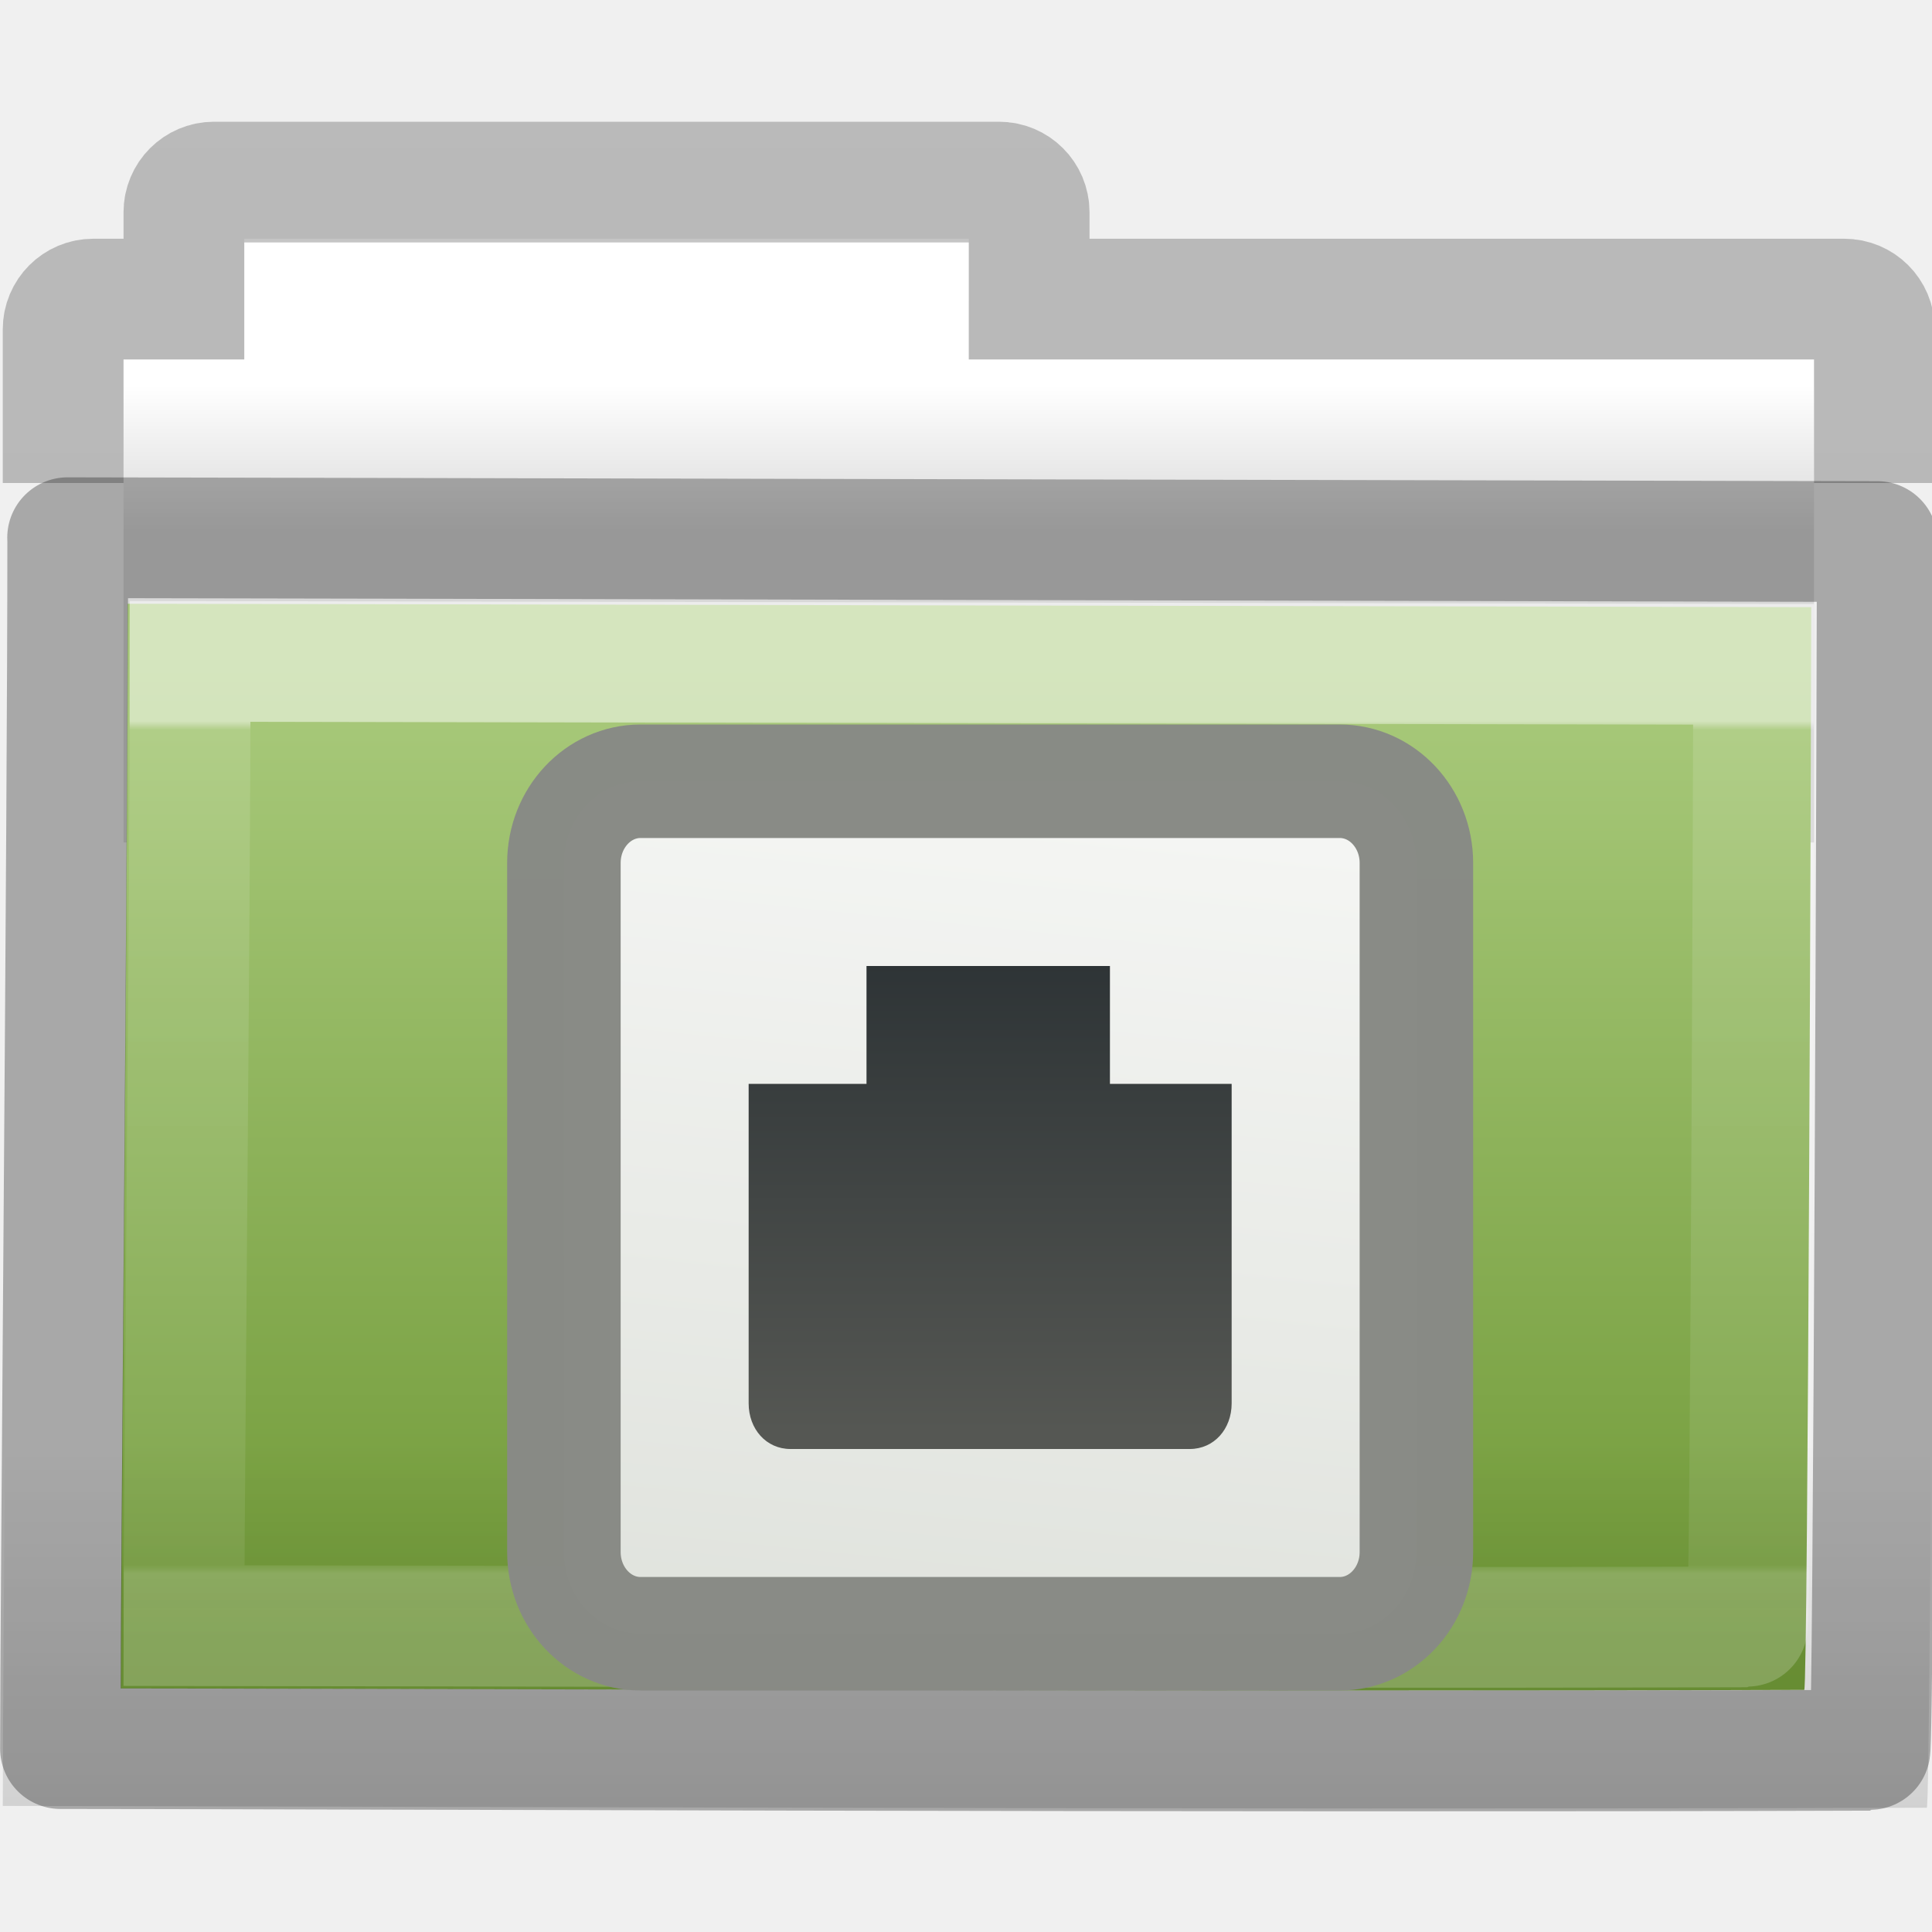
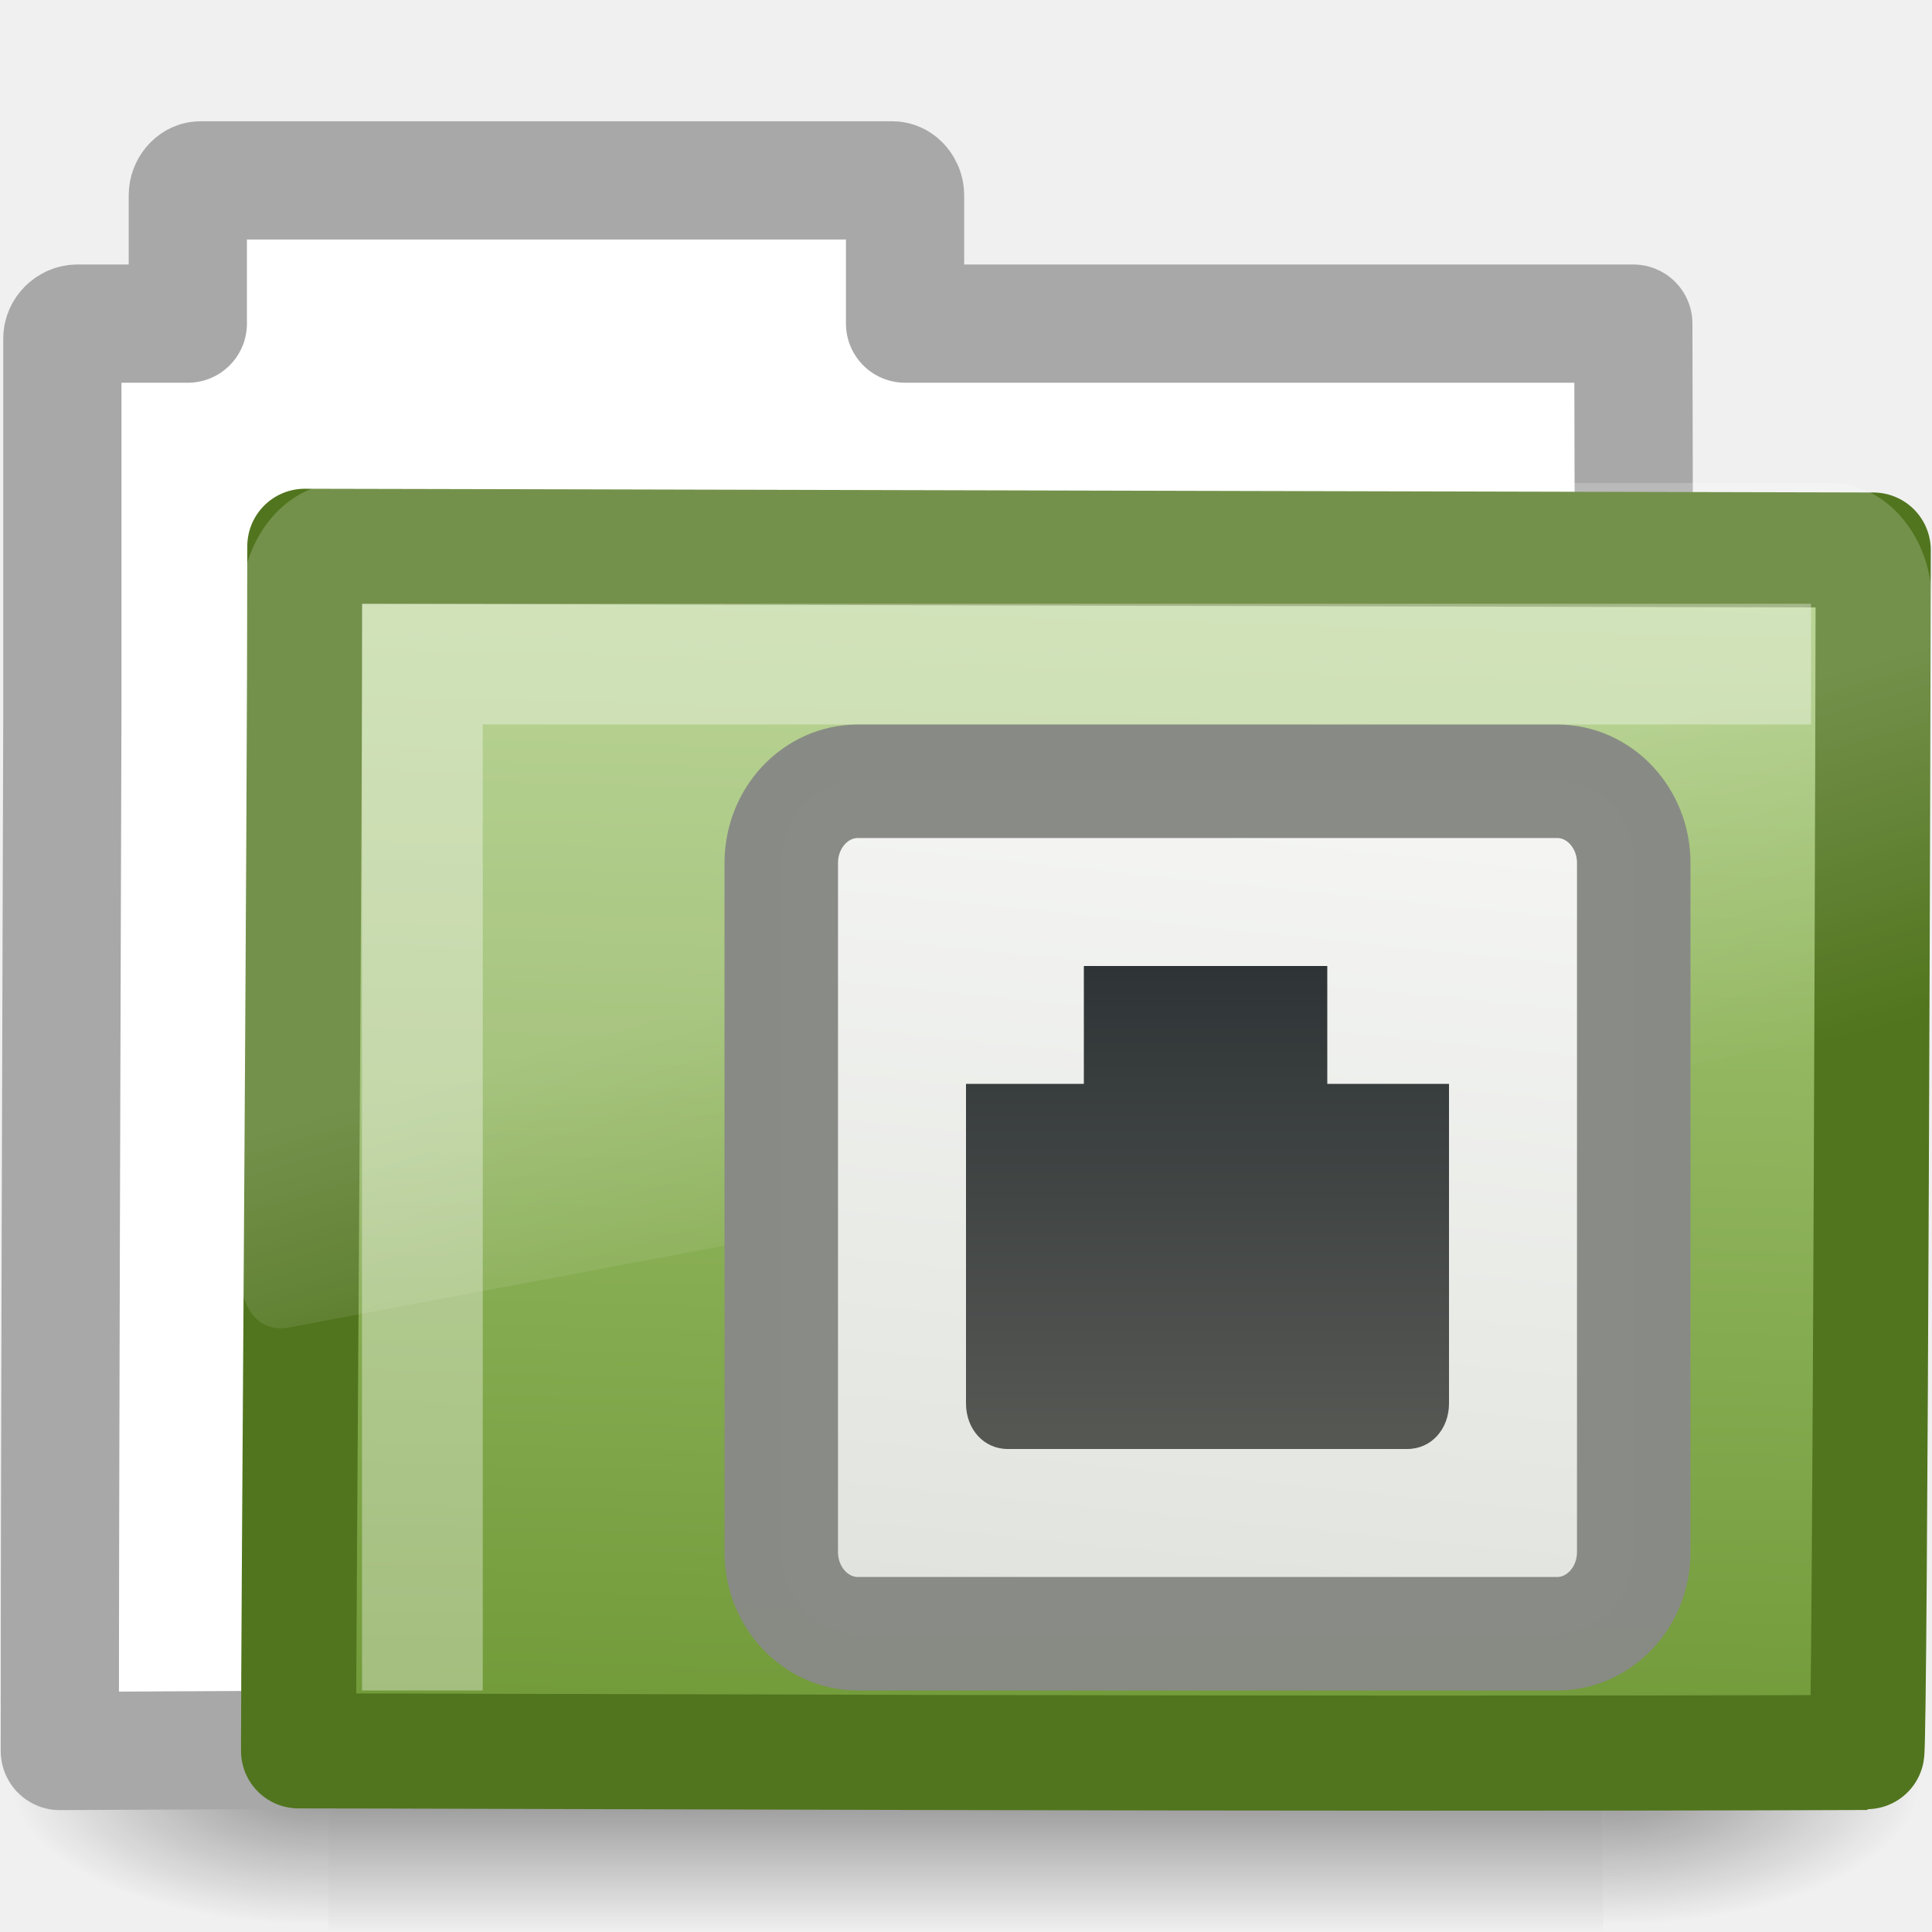
- <svg xmlns="http://www.w3.org/2000/svg" xmlns:xlink="http://www.w3.org/1999/xlink" width="16px" height="16px" id="svg8860" version="1.1">
-   <defs id="defs8862">
-     <linearGradient xlink:href="#linearGradient3454-2-5-0-3-8" id="linearGradient10270-0" gradientUnits="userSpaceOnUse" gradientTransform="matrix(0.8918903,0,0,0.9404696,3.14398,5.346537)" x1="11.35" y1="0.667" x2="11.35" y2="8.172" />
-     <linearGradient id="linearGradient3454-2-5-0-3-8">
-       <stop offset="0" style="stop-color:#ffffff;stop-opacity:1" id="stop3456-4-9-38-1-9" />
-       <stop offset="0.01" style="stop-color:#ffffff;stop-opacity:0.235" id="stop3458-39-80-3-5-6" />
-       <stop offset="0.99" style="stop-color:#ffffff;stop-opacity:0.157" id="stop3460-7-0-2-4-4" />
-       <stop offset="1" style="stop-color:#ffffff;stop-opacity:0.392" id="stop3462-0-9-8-7-8" />
+ <svg xmlns="http://www.w3.org/2000/svg" xmlns:xlink="http://www.w3.org/1999/xlink" width="16px" height="16px" id="svg2526">
+   <defs id="defs2528">
+     <radialGradient xlink:href="#linearGradient5060" id="radialGradient2574" gradientUnits="userSpaceOnUse" gradientTransform="matrix(-2.774389,0,0,1.969706,112.7623,-872.8854)" cx="605.714" cy="486.648" fx="605.714" fy="486.648" r="117.143" />
+     <linearGradient id="linearGradient5060">
+       <stop id="stop5062" offset="0" style="stop-color:black;stop-opacity:1;" />
+       <stop id="stop5064" offset="1" style="stop-color:black;stop-opacity:0;" />
    </linearGradient>
-     <linearGradient xlink:href="#linearGradient6129-963-697-142-998-580-273-44-2-2-2" id="linearGradient10268-4" gradientUnits="userSpaceOnUse" gradientTransform="matrix(0.3815641,0,0,0.3289695,-18.24159,0.2821673)" x1="76.041" y1="49.372" x2="76.041" y2="35.431" />
-     <linearGradient id="linearGradient6129-963-697-142-998-580-273-44-2-2-2">
-       <stop id="stop2661-01-6-2-4" style="stop-color:#0a0a0a;stop-opacity:0.498" offset="0" />
-       <stop id="stop2663-64-5-5-3" style="stop-color:#0a0a0a;stop-opacity:0" offset="1" />
+     <radialGradient xlink:href="#linearGradient5060" id="radialGradient2572" gradientUnits="userSpaceOnUse" gradientTransform="matrix(2.774389,0,0,1.969706,-1891.633,-872.8854)" cx="605.714" cy="486.648" fx="605.714" fy="486.648" r="117.143" />
+     <linearGradient id="linearGradient5048">
+       <stop id="stop5050" offset="0" style="stop-color:black;stop-opacity:0;" />
+       <stop style="stop-color:black;stop-opacity:1;" offset="0.5" id="stop5056" />
+       <stop id="stop5052" offset="1" style="stop-color:black;stop-opacity:0;" />
    </linearGradient>
-     <linearGradient xlink:href="#linearGradient4632-0-6-4-4" id="linearGradient10262-3" gradientUnits="userSpaceOnUse" gradientTransform="matrix(0.3101469,0,0,0.3059104,-15.36293,0.4694318)" x1="84.309" y1="16.111" x2="84.309" y2="42.924" />
-     <linearGradient id="linearGradient4632-0-6-4-4">
-       <stop style="stop-color:#aacb7d;stop-opacity:1;" offset="0" id="stop4634-4-4-7-5" />
-       <stop style="stop-color:#709937;stop-opacity:1;" offset="1" id="stop4636-3-1-5-4" />
+     <linearGradient xlink:href="#linearGradient5048" id="linearGradient2570" gradientUnits="userSpaceOnUse" gradientTransform="matrix(2.774389,0,0,1.969706,-1892.179,-872.8854)" x1="302.857" y1="366.648" x2="302.857" y2="609.505" />
+     <linearGradient id="linearGradient3390">
+       <stop id="stop3392" offset="0" style="stop-color:#51751e;stop-opacity:1" />
+       <stop id="stop3394" offset="1" style="stop-color:#51751e;stop-opacity:1" />
    </linearGradient>
-     <linearGradient y2="2.061" x2="-51.786" y1="53.514" x1="-51.786" gradientTransform="matrix(0.3107004,0,0,0.2748939,20.17717,-0.1031627)" gradientUnits="userSpaceOnUse" id="linearGradient10473-4-0" xlink:href="#linearGradient3104-8-8-97-4-6-11-5-5-4-4" />
-     <linearGradient id="linearGradient3104-8-8-97-4-6-11-5-5-4-4">
-       <stop offset="0" style="stop-color:#000000;stop-opacity:0.322" id="stop3106-5-4-3-5-0-2-1-0-7-7" />
-       <stop offset="1" style="stop-color:#000000;stop-opacity:0.278" id="stop3108-4-3-7-8-2-0-7-9-0-6" />
+     <linearGradient xlink:href="#linearGradient3390" id="linearGradient2578" gradientUnits="userSpaceOnUse" gradientTransform="matrix(1.008304,0,0,1.000623,-10.50028,-26.47767)" x1="10.318" y1="14.993" x2="4.176" y2="4.051" />
+     <linearGradient id="linearGradient7012-661-145-733-759-865-745">
+       <stop style="stop-color:#aacb7d;stop-opacity:1;" offset="0" id="stop2699" />
+       <stop style="stop-color:#709937;stop-opacity:1;" offset="1" id="stop2701" />
    </linearGradient>
-     <linearGradient id="linearGradient4346">
-       <stop id="stop4348" style="stop-color:#ffffff;stop-opacity:1" offset="0" />
-       <stop id="stop4350" style="stop-color:#d8d8d8;stop-opacity:1" offset="1" />
+     <linearGradient xlink:href="#linearGradient7012-661-145-733-759-865-745" id="linearGradient2576" gradientUnits="userSpaceOnUse" gradientTransform="matrix(5.4893416e-2,1.3851317e-2,2.572632e-3,5.248166e-2,-11.21226,-26.73846)" x1="126.698" y1="58.583" x2="169.23" y2="238.4" />
+     <linearGradient id="linearGradient8265-821-176-38-919-66-249">
+       <stop style="stop-color:#ffffff;stop-opacity:1;" offset="0" id="stop2687" />
+       <stop style="stop-color:#ffffff;stop-opacity:0;" offset="1" id="stop2689" />
    </linearGradient>
-     <linearGradient y2="15.385" x2="62.989" y1="11.645" x1="62.989" gradientTransform="matrix(0.3333333,0,0,0.3297102,-17.44063,-0.6478427)" gradientUnits="userSpaceOnUse" id="linearGradient8858" xlink:href="#linearGradient4346" />
-     <linearGradient id="linearGradient8265-821-176-38-919-66-249">
-       <stop offset="0" style="stop-color:#ffffff;stop-opacity:1" id="stop2687" />
-       <stop offset="1" style="stop-color:#ffffff;stop-opacity:0" id="stop2689" />
+     <linearGradient xlink:href="#linearGradient8265-821-176-38-919-66-249" id="linearGradient2580" gradientUnits="userSpaceOnUse" x1="18.031" y1="16.408" x2="20.055" y2="24.628" />
+     <linearGradient id="linearGradient7340">
+       <stop style="stop-color:#2e3436;stop-opacity:1;" offset="0" id="stop7342" />
+       <stop style="stop-color:#555753;stop-opacity:1" offset="1" id="stop7344" />
    </linearGradient>
-     <linearGradient gradientTransform="matrix(0.2966887,0,0,0.3520695,1.971624,1.907558)" y2="24.628" x2="20.055" y1="16.408" x1="18.031" gradientUnits="userSpaceOnUse" id="linearGradient2851" xlink:href="#linearGradient8265-821-176-38-919-66-249" />
-     <linearGradient id="linearGradient3390">
-       <stop offset="0" style="stop-color:#51751e;stop-opacity:1" id="stop3392" />
-       <stop offset="1" style="stop-color:#51751e;stop-opacity:1" id="stop3394" />
+     <linearGradient xlink:href="#linearGradient7340" id="linearGradient2524" gradientUnits="userSpaceOnUse" gradientTransform="matrix(-0.2509686,0,0,0.2676999,7.360955,7.850651)" x1="-6.5" y1="0.5" x2="-6.5" y2="14.951" />
+     <linearGradient id="linearGradient6991">
+       <stop style="stop-color:#d3d7cf;stop-opacity:1" offset="0" id="stop6993" />
+       <stop style="stop-color:#ffffff;stop-opacity:1" offset="1" id="stop6995" />
    </linearGradient>
-     <linearGradient gradientTransform="matrix(1.008304,0,0,1.000623,-10.50028,-26.47767)" gradientUnits="userSpaceOnUse" xlink:href="#linearGradient3390" id="linearGradient2578" y2="4.051" x2="4.176" y1="14.993" x1="10.318" />
-     <linearGradient id="linearGradient7012-661-145-733-759-865-745-0">
-       <stop offset="0" style="stop-color:#aacb7d;stop-opacity:1" id="stop2699-7" />
-       <stop offset="1" style="stop-color:#709937;stop-opacity:1" id="stop2701-81" />
-     </linearGradient>
-     <linearGradient gradientTransform="matrix(0.05489342,0.01385132,0.00257263,0.05248166,-11.21226,-26.73846)" gradientUnits="userSpaceOnUse" xlink:href="#linearGradient7012-661-145-733-759-865-745-0" id="linearGradient2576" y2="238.4" x2="169.23" y1="58.583" x1="126.698" />
-     <linearGradient id="linearGradient3037">
-       <stop offset="0" style="stop-color:#000000;stop-opacity:1" id="stop3039" />
-       <stop offset="1" style="stop-color:#000000;stop-opacity:0" id="stop3041" />
-     </linearGradient>
-     <radialGradient gradientTransform="matrix(-2.774389,0,0,1.969706,112.7623,-872.8854)" gradientUnits="userSpaceOnUse" xlink:href="#linearGradient5060" id="radialGradient2574" fy="486.648" fx="605.714" r="117.143" cy="486.648" cx="605.714" />
-     <linearGradient id="linearGradient5060">
-       <stop offset="0" style="stop-color:#000000;stop-opacity:1" id="stop5062" />
-       <stop offset="1" style="stop-color:#000000;stop-opacity:0" id="stop5064" />
-     </linearGradient>
-     <radialGradient gradientTransform="matrix(2.774389,0,0,1.969706,-1891.633,-872.8854)" gradientUnits="userSpaceOnUse" xlink:href="#linearGradient5060" id="radialGradient2572" fy="486.648" fx="605.714" r="117.143" cy="486.648" cx="605.714" />
-     <linearGradient id="linearGradient5048-4">
-       <stop offset="0" style="stop-color:#000000;stop-opacity:0" id="stop5050-7" />
-       <stop offset="0.5" style="stop-color:#000000;stop-opacity:1" id="stop5056-7" />
-       <stop offset="1" style="stop-color:#000000;stop-opacity:0" id="stop5052-3" />
-     </linearGradient>
-     <linearGradient gradientTransform="matrix(2.774389,0,0,1.969706,-1892.179,-872.8854)" gradientUnits="userSpaceOnUse" xlink:href="#linearGradient5048-4" id="linearGradient2570" y2="609.505" x2="302.857" y1="366.648" x1="302.857" />
-     <linearGradient id="linearGradient8265-821-176-38-919-66-249-6">
-       <stop id="stop2687-92" offset="0" style="stop-color:#ffffff;stop-opacity:1;" />
-       <stop id="stop2689-2" offset="1" style="stop-color:#ffffff;stop-opacity:0;" />
-     </linearGradient>
-     <linearGradient y2="24.628" x2="20.055" y1="16.408" x1="18.031" gradientUnits="userSpaceOnUse" id="linearGradient2580-8" xlink:href="#linearGradient8265-821-176-38-919-66-249-6" />
-     <linearGradient id="linearGradient3390-6">
-       <stop style="stop-color:#51751e;stop-opacity:1" offset="0" id="stop3392-8" />
-       <stop style="stop-color:#51751e;stop-opacity:1" offset="1" id="stop3394-3" />
-     </linearGradient>
-     <linearGradient y2="4.051" x2="4.176" y1="14.993" x1="10.318" gradientTransform="matrix(1.008304,0,0,1.000623,-10.50028,-26.47767)" gradientUnits="userSpaceOnUse" id="linearGradient2578-7" xlink:href="#linearGradient3390-6" />
-     <linearGradient id="linearGradient7012-661-145-733-759-865-745-2">
-       <stop id="stop2699-6" offset="0" style="stop-color:#aacb7d;stop-opacity:1;" />
-       <stop id="stop2701-4" offset="1" style="stop-color:#709937;stop-opacity:1;" />
-     </linearGradient>
-     <linearGradient y2="238.4" x2="169.23" y1="58.583" x1="126.698" gradientTransform="matrix(0.05489342,0.01385132,0.00257263,0.05248166,-11.21226,-26.73846)" gradientUnits="userSpaceOnUse" id="linearGradient2576-9" xlink:href="#linearGradient7012-661-145-733-759-865-745-2" />
-     <radialGradient r="117.143" fy="486.648" fx="605.714" cy="486.648" cx="605.714" gradientTransform="matrix(-2.774389,0,0,1.969706,112.7623,-872.8854)" gradientUnits="userSpaceOnUse" id="radialGradient2574-7" xlink:href="#linearGradient5060-8" />
-     <linearGradient id="linearGradient5060-8">
-       <stop style="stop-color:black;stop-opacity:1;" offset="0" id="stop5062-7" />
-       <stop style="stop-color:black;stop-opacity:0;" offset="1" id="stop5064-8" />
-     </linearGradient>
-     <radialGradient r="117.143" fy="486.648" fx="605.714" cy="486.648" cx="605.714" gradientTransform="matrix(2.774389,0,0,1.969706,-1891.633,-872.8854)" gradientUnits="userSpaceOnUse" id="radialGradient2572-4" xlink:href="#linearGradient5060-8" />
-     <linearGradient id="linearGradient5048-9">
-       <stop style="stop-color:black;stop-opacity:0;" offset="0" id="stop5050-0" />
-       <stop id="stop5056-95" offset="0.5" style="stop-color:black;stop-opacity:1;" />
-       <stop style="stop-color:black;stop-opacity:0;" offset="1" id="stop5052-4" />
-     </linearGradient>
-     <linearGradient y2="609.505" x2="302.857" y1="366.648" x1="302.857" gradientTransform="matrix(2.774389,0,0,1.969706,-1892.179,-872.8854)" gradientUnits="userSpaceOnUse" id="linearGradient2570-25" xlink:href="#linearGradient5048-9" />
-     <linearGradient id="linearGradient7012-661-145-733-759-865-745-6">
-       <stop id="stop2699-0" offset="0" style="stop-color:#aacb7d;stop-opacity:1;" />
-       <stop id="stop2701-8" offset="1" style="stop-color:#709937;stop-opacity:1;" />
-     </linearGradient>
-     <linearGradient id="linearGradient5048-3">
-       <stop style="stop-color:black;stop-opacity:0;" offset="0" id="stop5050-1" />
-       <stop id="stop5056-9" offset="0.5" style="stop-color:black;stop-opacity:1;" />
-       <stop style="stop-color:black;stop-opacity:0;" offset="1" id="stop5052-2" />
-     </linearGradient>
-     <radialGradient r="20.98" fy="8.302" fx="7.265" cy="8.302" cx="7.265" gradientTransform="matrix(0,0.39034,-0.5075751,0,24.3316,-0.9629702)" gradientUnits="userSpaceOnUse" id="radialGradient3476" xlink:href="#linearGradient6087-437-184-795-110-662-495" />
-     <radialGradient r="20.98" fy="8.302" fx="7.265" cy="8.302" cx="7.265" gradientTransform="matrix(0,1.207974,-1.627164,0,26.37175,8.266469)" gradientUnits="userSpaceOnUse" id="radialGradient3468" xlink:href="#linearGradient6087-437-184-795-110-662-495" />
-     <radialGradient r="20.98" fy="8.302" fx="7.265" cy="8.302" cx="7.265" gradientTransform="matrix(0,1.207974,-1.627164,0,26.37175,8.266469)" gradientUnits="userSpaceOnUse" id="radialGradient3459" xlink:href="#linearGradient6087-437-184-795-110-662-495" />
-     <linearGradient id="linearGradient3484">
-       <stop id="stop3486" style="stop-color:#bdbdbd;stop-opacity:1" offset="0" />
-       <stop id="stop3488" style="stop-color:#d0d0d0;stop-opacity:1" offset="1" />
-     </linearGradient>
-     <radialGradient cx="3" cy="5.017" r="21" fx="3" fy="5.017" id="radialGradient2452" xlink:href="#linearGradient3484" gradientUnits="userSpaceOnUse" gradientTransform="matrix(-1.274898e-8,1.714292,-2.159331,-1.4599595e-8,12.80936,2.857001)" />
-     <linearGradient id="linearGradient6404">
-       <stop id="stop6406" style="stop-color:#f9f9f9;stop-opacity:1" offset="0" />
-       <stop id="stop6408" style="stop-color:#c9c9c9;stop-opacity:1" offset="1" />
-     </linearGradient>
-     <linearGradient x1="62.989" y1="13.183" x2="62.989" y2="16.19" id="linearGradient2450" xlink:href="#linearGradient6404" gradientUnits="userSpaceOnUse" gradientTransform="translate(-50.9409,0)" />
-     <linearGradient id="linearGradient5048-585">
-       <stop id="stop2667" style="stop-color:#000000;stop-opacity:0" offset="0" />
-       <stop id="stop2669" style="stop-color:#000000;stop-opacity:1" offset="0.5" />
-       <stop id="stop2671" style="stop-color:#000000;stop-opacity:0" offset="1" />
-     </linearGradient>
-     <linearGradient x1="302.857" y1="366.648" x2="302.857" y2="609.505" id="linearGradient2467" xlink:href="#linearGradient5048-585" gradientUnits="userSpaceOnUse" gradientTransform="matrix(0.07938856,0,0,0.02470588,-4.693293,31.94164)" />
-     <linearGradient id="linearGradient5060-179">
-       <stop id="stop2675" style="stop-color:#000000;stop-opacity:1" offset="0" />
-       <stop id="stop2677" style="stop-color:#000000;stop-opacity:0" offset="1" />
-     </linearGradient>
-     <radialGradient cx="605.714" cy="486.648" r="117.143" fx="605.714" fy="486.648" id="radialGradient2464" xlink:href="#linearGradient5060-179" gradientUnits="userSpaceOnUse" gradientTransform="matrix(0.03079083,0,0,0.02470588,24.61025,31.94164)" />
-     <linearGradient id="linearGradient5060-820">
-       <stop id="stop2681" style="stop-color:#000000;stop-opacity:1" offset="0" />
-       <stop id="stop2683" style="stop-color:#000000;stop-opacity:0" offset="1" />
-     </linearGradient>
-     <radialGradient cx="605.714" cy="486.648" r="117.143" fx="605.714" fy="486.648" id="radialGradient2461" xlink:href="#linearGradient5060-820" gradientUnits="userSpaceOnUse" gradientTransform="matrix(-0.03079083,0,0,0.02470588,23.38975,31.94164)" />
-     <linearGradient id="linearGradient3390-7">
-       <stop id="stop3392-3" style="stop-color:#51751e;stop-opacity:1" offset="0" />
-       <stop id="stop3394-7" style="stop-color:#51751e;stop-opacity:1" offset="1" />
-     </linearGradient>
-     <linearGradient x1="82.453" y1="45.114" x2="82.453" y2="16.047" id="linearGradient2443" xlink:href="#linearGradient3390-7" gradientUnits="userSpaceOnUse" gradientTransform="translate(-53.76539,-0.1141929)" />
-     <linearGradient id="linearGradient7012-661-145-733-759-865-745-1">
-       <stop id="stop2699-3" style="stop-color:#aacb7d;stop-opacity:1" offset="0" />
-       <stop id="stop2701-5" style="stop-color:#709937;stop-opacity:1" offset="1" />
-     </linearGradient>
-     <radialGradient cx="63.969" cy="14.113" r="23.097" fx="63.969" fy="14.113" id="radialGradient2441" xlink:href="#linearGradient7012-661-145-733-759-865-745-1" gradientUnits="userSpaceOnUse" gradientTransform="matrix(1.564693,-9.5143002e-8,6.1772287e-8,1.015888,-86.21257,8.146117)" />
-     <linearGradient id="linearGradient6129-963-697-142-998-580-273">
-       <stop id="stop2661" style="stop-color:#0a0a0a;stop-opacity:0.498" offset="0" />
-       <stop id="stop2663" style="stop-color:#0a0a0a;stop-opacity:0" offset="1" />
-     </linearGradient>
-     <linearGradient x1="22.935" y1="49.629" x2="22.809" y2="36.658" id="linearGradient2438" xlink:href="#linearGradient6129-963-697-142-998-580-273" gradientUnits="userSpaceOnUse" gradientTransform="matrix(1.144692,0,0,0.9977536,-3.466141,1.098842)" />
-     <linearGradient id="linearGradient6087-437-184-795-110-662-495">
-       <stop id="stop2693" style="stop-color:#ffffff;stop-opacity:0.4" offset="0" />
-       <stop id="stop2695" style="stop-color:#ffffff;stop-opacity:0" offset="1" />
-     </linearGradient>
-     <radialGradient cx="7.265" cy="8.302" r="20.98" fx="7.265" fy="8.302" id="radialGradient2435" xlink:href="#linearGradient6087-437-184-795-110-662-495" gradientUnits="userSpaceOnUse" gradientTransform="matrix(0,1.207974,-1.627164,0,26.37175,8.266469)" />
-     <linearGradient id="linearGradient8265-821-176-38-919-66-249-5">
-       <stop id="stop2687-8" style="stop-color:#ffffff;stop-opacity:0.2" offset="0" />
-       <stop id="stop2689-5" style="stop-color:#ffffff;stop-opacity:0" offset="1" />
-     </linearGradient>
-     <linearGradient x1="11.566" y1="22.292" x2="15.215" y2="33.955" id="linearGradient2432" xlink:href="#linearGradient8265-821-176-38-919-66-249-5" gradientUnits="userSpaceOnUse" />
-     <linearGradient xlink:href="#linearGradient8265-821-176-38-919-66-249-5" id="linearGradient2877" gradientUnits="userSpaceOnUse" x1="11.566" y1="22.292" x2="15.215" y2="33.955" />
-     <radialGradient xlink:href="#linearGradient6087-437-184-795-110-662-495" id="radialGradient2880" gradientUnits="userSpaceOnUse" gradientTransform="matrix(0,1.207974,-1.627164,0,26.37175,8.266469)" cx="7.265" cy="8.302" fx="7.265" fy="8.302" r="20.98" />
-     <linearGradient xlink:href="#linearGradient6129-963-697-142-998-580-273" id="linearGradient2883" gradientUnits="userSpaceOnUse" gradientTransform="matrix(1.144692,0,0,0.9977536,-3.466141,1.098842)" x1="22.935" y1="49.629" x2="22.809" y2="36.658" />
-     <radialGradient xlink:href="#linearGradient7012-661-145-733-759-865-745-1" id="radialGradient2886" gradientUnits="userSpaceOnUse" gradientTransform="matrix(1.564693,-9.5143002e-8,6.1772287e-8,1.015888,-86.21257,8.146117)" cx="63.969" cy="14.113" fx="63.969" fy="14.113" r="23.097" />
-     <linearGradient xlink:href="#linearGradient3390-7" id="linearGradient2888" gradientUnits="userSpaceOnUse" gradientTransform="translate(-53.76539,-0.1141929)" x1="82.453" y1="45.114" x2="82.453" y2="16.047" />
-     <radialGradient xlink:href="#linearGradient5060-820" id="radialGradient2891" gradientUnits="userSpaceOnUse" gradientTransform="matrix(-0.03079083,0,0,0.02470588,23.38975,31.94164)" cx="605.714" cy="486.648" fx="605.714" fy="486.648" r="117.143" />
-     <radialGradient xlink:href="#linearGradient5060-179" id="radialGradient2894" gradientUnits="userSpaceOnUse" gradientTransform="matrix(0.03079083,0,0,0.02470588,24.61025,31.94164)" cx="605.714" cy="486.648" fx="605.714" fy="486.648" r="117.143" />
-     <linearGradient xlink:href="#linearGradient5048-585" id="linearGradient2897" gradientUnits="userSpaceOnUse" gradientTransform="matrix(0.07938856,0,0,0.02470588,-4.693293,31.94164)" x1="302.857" y1="366.648" x2="302.857" y2="609.505" />
-     <linearGradient xlink:href="#linearGradient6404" id="linearGradient2900" gradientUnits="userSpaceOnUse" gradientTransform="translate(-50.9409,0)" x1="62.989" y1="13.183" x2="62.989" y2="16.19" />
-     <radialGradient xlink:href="#linearGradient3484" id="radialGradient2902" gradientUnits="userSpaceOnUse" gradientTransform="matrix(-1.274898e-8,1.714292,-2.159331,-1.4599595e-8,12.80936,2.857001)" cx="3" cy="5.017" fx="3" fy="5.017" r="21" />
-     <linearGradient id="linearGradient7012-661-145-733-759-865-745">
-       <stop id="stop2699" offset="0" style="stop-color:#aacb7d;stop-opacity:1;" />
-       <stop id="stop2701" offset="1" style="stop-color:#709937;stop-opacity:1;" />
-     </linearGradient>
-     <linearGradient id="linearGradient5048">
-       <stop style="stop-color:black;stop-opacity:0;" offset="0" id="stop5050" />
-       <stop id="stop5056" offset="0.5" style="stop-color:black;stop-opacity:1;" />
-       <stop style="stop-color:black;stop-opacity:0;" offset="1" id="stop5052" />
-     </linearGradient>
-     <linearGradient y2="-6.568" x2="-11.006" y1="25.357" x1="-7.975" gradientTransform="matrix(0.4412311,0,0,0.4706466,-6.131999,6.234827)" gradientUnits="userSpaceOnUse" id="linearGradient2522" xlink:href="#linearGradient6991" />
-     <linearGradient id="linearGradient6991">
-       <stop id="stop6993" offset="0" style="stop-color:#d3d7cf;stop-opacity:1" />
-       <stop id="stop6995" offset="1" style="stop-color:#ffffff;stop-opacity:1" />
-     </linearGradient>
-     <linearGradient y2="14.951" x2="-6.5" y1="0.5" x1="-6.5" gradientTransform="matrix(-0.2509686,0,0,0.2676999,7.360955,7.850651)" gradientUnits="userSpaceOnUse" id="linearGradient2524" xlink:href="#linearGradient7340" />
-     <linearGradient id="linearGradient7340">
-       <stop id="stop7342" offset="0" style="stop-color:#2e3436;stop-opacity:1;" />
-       <stop id="stop7344" offset="1" style="stop-color:#555753;stop-opacity:1" />
-     </linearGradient>
-     <linearGradient y2="24.628" x2="20.055" y1="16.408" x1="18.031" gradientUnits="userSpaceOnUse" id="linearGradient2580" xlink:href="#linearGradient8265-821-176-38-919-66-249-9" />
-     <linearGradient id="linearGradient8265-821-176-38-919-66-249-9">
-       <stop id="stop2687-85" offset="0" style="stop-color:#ffffff;stop-opacity:1;" />
-       <stop id="stop2689-6" offset="1" style="stop-color:#ffffff;stop-opacity:0;" />
-     </linearGradient>
-     <linearGradient y2="238.4" x2="169.23" y1="58.583" x1="126.698" gradientTransform="matrix(5.4893416e-2,1.3851317e-2,2.572632e-3,5.248166e-2,-11.21226,-26.73846)" gradientUnits="userSpaceOnUse" id="linearGradient2576-2" xlink:href="#linearGradient7012-661-145-733-759-865-745-68" />
-     <linearGradient id="linearGradient7012-661-145-733-759-865-745-68">
-       <stop id="stop2699-5" offset="0" style="stop-color:#aacb7d;stop-opacity:1;" />
-       <stop id="stop2701-1" offset="1" style="stop-color:#709937;stop-opacity:1;" />
-     </linearGradient>
-     <linearGradient y2="4.051" x2="4.176" y1="14.993" x1="10.318" gradientTransform="matrix(1.008304,0,0,1.000623,-10.50028,-26.47767)" gradientUnits="userSpaceOnUse" id="linearGradient2578-9" xlink:href="#linearGradient3390-8" />
-     <linearGradient id="linearGradient3390-8">
-       <stop style="stop-color:#51751e;stop-opacity:1" offset="0" id="stop3392-87" />
-       <stop style="stop-color:#51751e;stop-opacity:1" offset="1" id="stop3394-35" />
-     </linearGradient>
-     <linearGradient y2="609.505" x2="302.857" y1="366.648" x1="302.857" gradientTransform="matrix(2.774389,0,0,1.969706,-1892.179,-872.8854)" gradientUnits="userSpaceOnUse" id="linearGradient2570-9" xlink:href="#linearGradient5048-0" />
-     <linearGradient id="linearGradient5048-0">
-       <stop style="stop-color:black;stop-opacity:0;" offset="0" id="stop5050-15" />
-       <stop id="stop5056-2" offset="0.5" style="stop-color:black;stop-opacity:1;" />
-       <stop style="stop-color:black;stop-opacity:0;" offset="1" id="stop5052-34" />
-     </linearGradient>
-     <radialGradient r="117.143" fy="486.648" fx="605.714" cy="486.648" cx="605.714" gradientTransform="matrix(2.774389,0,0,1.969706,-1891.633,-872.8854)" gradientUnits="userSpaceOnUse" id="radialGradient2572-3" xlink:href="#linearGradient5060-85" />
-     <linearGradient id="linearGradient5060-85">
-       <stop style="stop-color:black;stop-opacity:1;" offset="0" id="stop5062-8" />
-       <stop style="stop-color:black;stop-opacity:0;" offset="1" id="stop5064-3" />
-     </linearGradient>
-     <radialGradient r="117.143" fy="486.648" fx="605.714" cy="486.648" cx="605.714" gradientTransform="matrix(-2.774389,0,0,1.969706,112.7623,-872.8854)" gradientUnits="userSpaceOnUse" id="radialGradient2574-1" xlink:href="#linearGradient5060-85" />
+     <linearGradient xlink:href="#linearGradient6991" id="linearGradient2522" gradientUnits="userSpaceOnUse" gradientTransform="matrix(0.4412311,0,0,0.4706466,-6.131999,6.234827)" x1="-7.975" y1="25.357" x2="-11.006" y2="-6.568" />
  </defs>
  <g id="layer1">
-     <path style="color:#000000;fill:url(#linearGradient8858);fill-opacity:1;fill-rule:nonzero;stroke:none;stroke-width:1;marker:none;visibility:visible;display:inline;overflow:visible;enable-background:accumulate" d="m 2.023,1.977 0,1 -1,0 0,4 14,0 0,-4 -7,0 0,-1 -6,0 z" id="rect4170-0" />
-     <path style="opacity:0.8;color:#000000;fill:none;stroke:url(#linearGradient10473-4-0);stroke-width:1;stroke-linecap:butt;stroke-linejoin:miter;stroke-miterlimit:4;stroke-opacity:1;stroke-dasharray:none;stroke-dashoffset:0;marker:none;visibility:visible;display:inline;overflow:visible;enable-background:accumulate" d="m 15.523,4 0,-1.273 c 0,-0.139 -0.112,-0.25 -0.25,-0.25 l -6.75,0 0,-0.719 c 0,-0.139 -0.112,-0.25 -0.25,-0.25 l -6.5,0 c -0.139,0 -0.25,0.112 -0.25,0.25 l 0,0.719 -0.75,0 c -0.139,0 -0.25,0.112 -0.25,0.25 L 0.523,4" id="rect4170" />
-     <path d="M 1.056,5 C 1.76,5 14.454,5.028 15,5.028 15,5.582 14.973,13.995 14.942,13.995 10.048,14.011 2.425,13.983 1,13.983 1,12.937 1.056,7.152 1.056,5 z" id="rect3086" style="color:#000000;fill:url(#linearGradient10262-3);fill-opacity:1;fill-rule:nonzero;stroke:none;stroke-width:1;marker:none;visibility:visible;display:inline;overflow:visible;enable-background:accumulate" />
-     <path d="m 0.087,3.977 c 0.805,0 15.312,0.034 15.936,0.034 0,0.677 -0.03,10.96 -0.066,10.96 -5.593,0.02 -14.305,-0.015 -15.934,-0.015 0,-1.278 0.064,-8.348 0.064,-10.979 z" id="rect3086-1" style="opacity:0.4;color:#000000;fill:url(#linearGradient10268-4);fill-opacity:1;fill-rule:nonzero;stroke:none;stroke-width:1;marker:none;visibility:visible;display:inline;overflow:visible;enable-background:accumulate" />
-     <path d="m 1.575,5.477 c 0.654,0 12.441,0.025 12.948,0.025 0,0.493 -0.025,7.971 -0.054,7.971 -4.545,0.014 -11.623,-0.011 -12.946,-0.011 0,-0.93 0.052,-6.071 0.052,-7.985 z" id="rect3086-9" style="opacity:0.5;color:#000000;fill:none;stroke:url(#linearGradient10270-0);stroke-width:1;stroke-linecap:round;stroke-linejoin:miter;stroke-miterlimit:4;stroke-opacity:1;stroke-dasharray:none;stroke-dashoffset:0;marker:none;visibility:visible;display:inline;overflow:visible;enable-background:accumulate" />
-     <path d="m 0.56,4.453 c 0.757,0 14.4,0.032 14.987,0.032 0,0.619 -0.029,10.01 -0.062,10.01 -5.26,0.018 -13.453,-0.014 -14.984,-0.014 0,-1.167 0.06,-7.625 0.06,-10.027 z" id="rect3086-0" style="opacity:0.3;color:#000000;fill:none;stroke:#000000;stroke-width:1;stroke-linecap:round;stroke-linejoin:round;stroke-miterlimit:4;stroke-opacity:1;stroke-dasharray:none;stroke-dashoffset:0;marker:none;visibility:visible;display:inline;overflow:visible;enable-background:accumulate" />
-     <g id="layer1-1" transform="translate(-1.8,0)">
-       <g id="g3025">
-         <g style="display:inline" id="g4011" transform="translate(0.9999998,1.7881393e-7)">
-           <rect style="fill:url(#linearGradient2522);fill-opacity:1;fill-rule:evenodd;stroke:#888a85;stroke-width:0.94;stroke-linecap:round;stroke-linejoin:round;stroke-miterlimit:4;stroke-opacity:0.992;stroke-dasharray:none;stroke-dashoffset:0.7" id="rect5925" width="7.06" height="7.06" x="-12.53" y="6.47" rx="0.635" ry="0.677" transform="scale(-1,1)" />
-           <path style="fill:url(#linearGradient2524);fill-opacity:1;fill-rule:evenodd;stroke:#888a85;stroke-width:0;stroke-linecap:round;stroke-linejoin:round;stroke-miterlimit:4;stroke-opacity:0.992;stroke-dasharray:none;stroke-dashoffset:0.7;display:inline" d="m 7.976,8 0,0.976 -0.976,0 0,2.646 C 7,11.835 7.146,12 7.346,12 l 3.307,0 C 10.854,12 11,11.835 11,11.622 l 0,-2.646 -1.008,0 0,-0.976 -2.016,0 z" id="rect3993" />
-         </g>
+     <g transform="matrix(0.3639508,0,0,0.3445682,-0.6458828,-0.3854516)" id="layer6">
+       <g transform="matrix(2.165152e-2,0,0,1.485743e-2,43.0076,42.68539)" id="g2488" style="display:inline">
+         <rect style="opacity:0.402;fill:url(#linearGradient2570);fill-opacity:1;fill-rule:nonzero;stroke:none;stroke-width:1;stroke-linecap:round;stroke-linejoin:miter;marker:none;marker-start:none;marker-mid:none;marker-end:none;stroke-miterlimit:4;stroke-dasharray:none;stroke-dashoffset:0;stroke-opacity:1;visibility:visible;display:inline;overflow:visible" id="rect2490" width="1339.633" height="478.357" x="-1559.252" y="-150.697" />
+         <path style="opacity:0.402;fill:url(#radialGradient2572);fill-opacity:1;fill-rule:nonzero;stroke:none;stroke-width:1;stroke-linecap:round;stroke-linejoin:miter;marker:none;marker-start:none;marker-mid:none;marker-end:none;stroke-miterlimit:4;stroke-dasharray:none;stroke-dashoffset:0;stroke-opacity:1;visibility:visible;display:inline;overflow:visible" d="M -219.619,-150.68 C -219.619,-150.68 -219.619,327.65 -219.619,327.65 C -76.745,328.551 125.781,220.481 125.781,88.454 C 125.781,-43.572 -33.655,-150.68 -219.619,-150.68 z" id="path2492" />
+         <path id="path2494" d="M -1559.252,-150.68 C -1559.252,-150.68 -1559.252,327.65 -1559.252,327.65 C -1702.127,328.551 -1904.652,220.481 -1904.652,88.454 C -1904.652,-43.572 -1745.216,-150.68 -1559.252,-150.68 z" style="opacity:0.402;fill:url(#radialGradient2574);fill-opacity:1;fill-rule:nonzero;stroke:none;stroke-width:1;stroke-linecap:round;stroke-linejoin:miter;marker:none;marker-start:none;marker-mid:none;marker-end:none;stroke-miterlimit:4;stroke-dasharray:none;stroke-dashoffset:0;stroke-opacity:1;visibility:visible;display:inline;overflow:visible" />
      </g>
+     </g>
+     <g id="g4745" transform="translate(10.49843,26.47105)">
+       <path style="fill:#ffffff;fill-opacity:1;stroke:#a8a8a8;stroke-width:0.979;stroke-linecap:round;stroke-linejoin:round;stroke-miterlimit:4;stroke-dasharray:none;stroke-opacity:1;display:inline" d="M -8.839,-24.977 C -8.895,-24.977 -8.943,-24.917 -8.943,-24.854 L -8.943,-23.791 L -9.46,-23.791 L -9.857,-23.791 C -9.927,-23.791 -9.982,-23.73 -9.982,-23.669 L -9.982,-23.423 L -9.982,-20.581 C -9.989,-18.008 -10.003,-14.339 -10.003,-11.97 C -5.297,-11.994 -0.588,-12.018 4.119,-12.035 C 3.702,-12.035 3.007,-12.105 3.017,-12.976 C 3.021,-16.573 3.04,-20.219 3.028,-23.791 L -3.003,-23.791 L -3.003,-24.854 C -3.003,-24.917 -3.051,-24.977 -3.107,-24.977 L -8.839,-24.977 z" id="rect2196" />
+       <path style="fill:url(#linearGradient2576);fill-opacity:1;stroke:url(#linearGradient2578);stroke-width:0.953;stroke-linecap:round;stroke-linejoin:round;stroke-miterlimit:4;stroke-dasharray:none;stroke-opacity:1;display:inline" d="M -7.974,-21.947 C -7.318,-21.947 4.506,-21.916 5.015,-21.916 C 5.015,-21.3 4.99,-11.958 4.961,-11.958 C 0.402,-11.94 -6.699,-11.971 -8.026,-11.971 C -8.026,-13.133 -7.974,-19.557 -7.974,-21.947 z" id="rect3086" />
+     </g>
+     <path style="opacity:0.2;fill:url(#linearGradient2580);fill-opacity:1;fill-rule:evenodd;stroke:none;stroke-width:1.002;stroke-linecap:round;stroke-linejoin:round;stroke-miterlimit:4;stroke-dasharray:none;stroke-dashoffset:0;stroke-opacity:1" id="path2608" d="M 3.219,5.344 C 1.68,5.344 0.406,6.617 0.406,8.156 L 0.406,24.156 C 0.412,24.442 0.555,24.769 0.781,24.969 C 1.008,25.169 1.297,25.253 1.625,25.219 C 1.635,25.219 1.646,25.219 1.656,25.219 L 46.656,18.094 C 47.178,18.011 47.586,17.559 47.594,17.031 L 47.594,8.156 C 47.594,6.617 46.32,5.344 44.781,5.344 L 3.219,5.344 z" transform="matrix(0.2966887,0,0,0.3520695,1.87947,2.118629)" />
+     <path style="opacity:0.35;fill:none;fill-rule:evenodd;stroke:#ffffff;stroke-width:1px;stroke-linecap:butt;stroke-linejoin:miter;stroke-opacity:1" d="M 3.498,14 L 3.498,5.5 L 14.998,5.5" id="path2406" />
+     <g style="display:inline" id="g4011" transform="translate(0.9999998,1.7881393e-7)">
+       <rect style="fill:url(#linearGradient2522);fill-opacity:1;fill-rule:evenodd;stroke:#888a85;stroke-width:0.94;stroke-linecap:round;stroke-linejoin:round;stroke-miterlimit:4;stroke-dasharray:none;stroke-dashoffset:0.7;stroke-opacity:0.992" id="rect5925" width="7.06" height="7.06" x="-12.53" y="6.47" rx="0.635" ry="0.677" transform="scale(-1,1)" />
+       <path style="fill:url(#linearGradient2524);fill-opacity:1;fill-rule:evenodd;stroke:#888a85;stroke-width:0;stroke-linecap:round;stroke-linejoin:round;stroke-miterlimit:4;stroke-dasharray:none;stroke-dashoffset:0.7;stroke-opacity:0.992;display:inline" d="M 7.976,8 L 7.976,8.976 L 7,8.976 L 7,11.622 C 7,11.835 7.146,12 7.346,12 L 10.654,12 C 10.854,12 11,11.835 11,11.622 L 11,8.976 L 9.992,8.976 L 9.992,8 L 7.976,8 z" id="rect3993" />
    </g>
  </g>
</svg>
